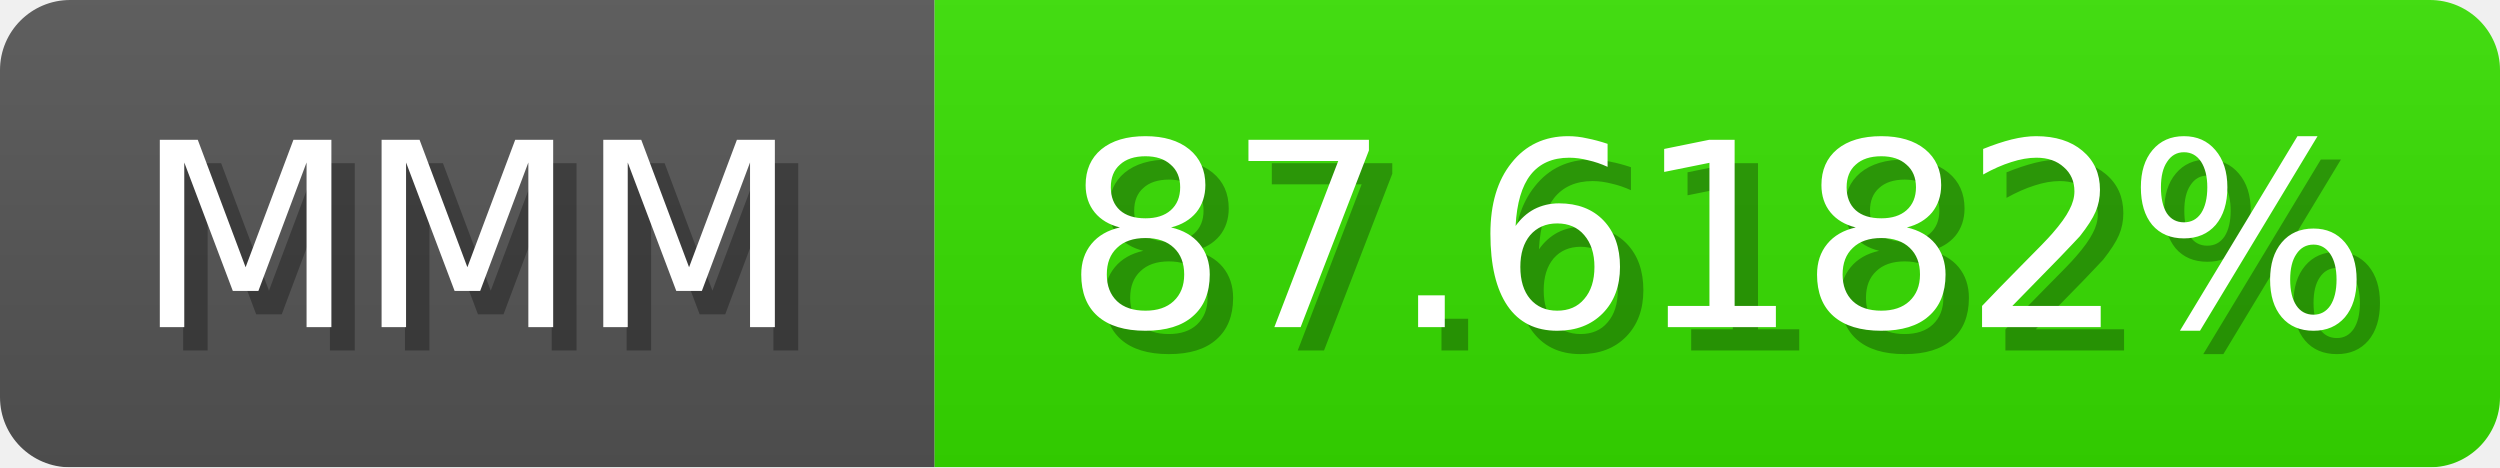
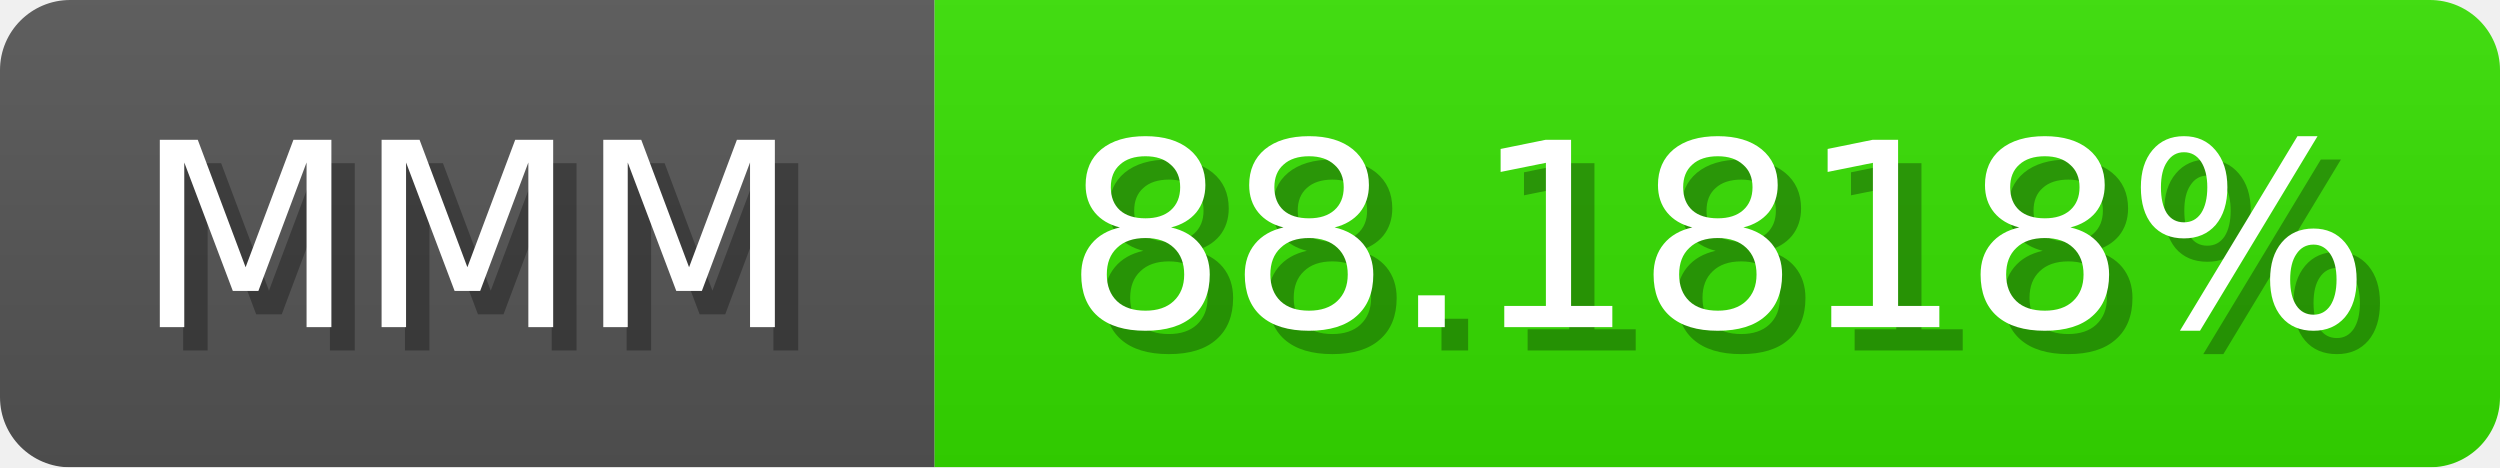
<svg xmlns="http://www.w3.org/2000/svg" width="107" height="20">
  <linearGradient id="b" x2="0" y2="100%">
    <stop offset="0" stop-color="#bbb" stop-opacity=".1" />
    <stop offset="1" stop-opacity=".1" />
  </linearGradient>
  <mask id="anybadge_1">
    <rect width="107" height="20" rx="3" fill="#fff" />
  </mask>
  <g mask="url(#anybadge_1)">
    <path fill="#555" d="M0 0h40v20H0z" />
-     <path fill="#37e000" d="M40 0h67v20H40z" />
+     <path fill="#35e000" d="M40 0h67v20H40z" />
    <path fill="url(#b)" d="M0 0h107v20H0z" />
  </g>
  <g fill="#fff" text-anchor="middle" font-family="DejaVu Sans,Verdana,Geneva,sans-serif" font-size="11">
    <text x="21.0" y="15" fill="#010101" fill-opacity=".3">MMM</text>
    <text x="20.0" y="14">MMM</text>
  </g>
  <g fill="#fff" text-anchor="middle" font-family="DejaVu Sans,Verdana,Geneva,sans-serif" font-size="11">
-     <text x="74.5" y="15" fill="#010101" fill-opacity=".3">87.6182%</text>
-     <text x="73.5" y="14">87.6182%</text>
+     <text x="74.5" y="15" fill="#010101" fill-opacity=".3">88.1818%</text>
+     <text x="73.5" y="14">88.1818%</text>
  </g>
</svg>
